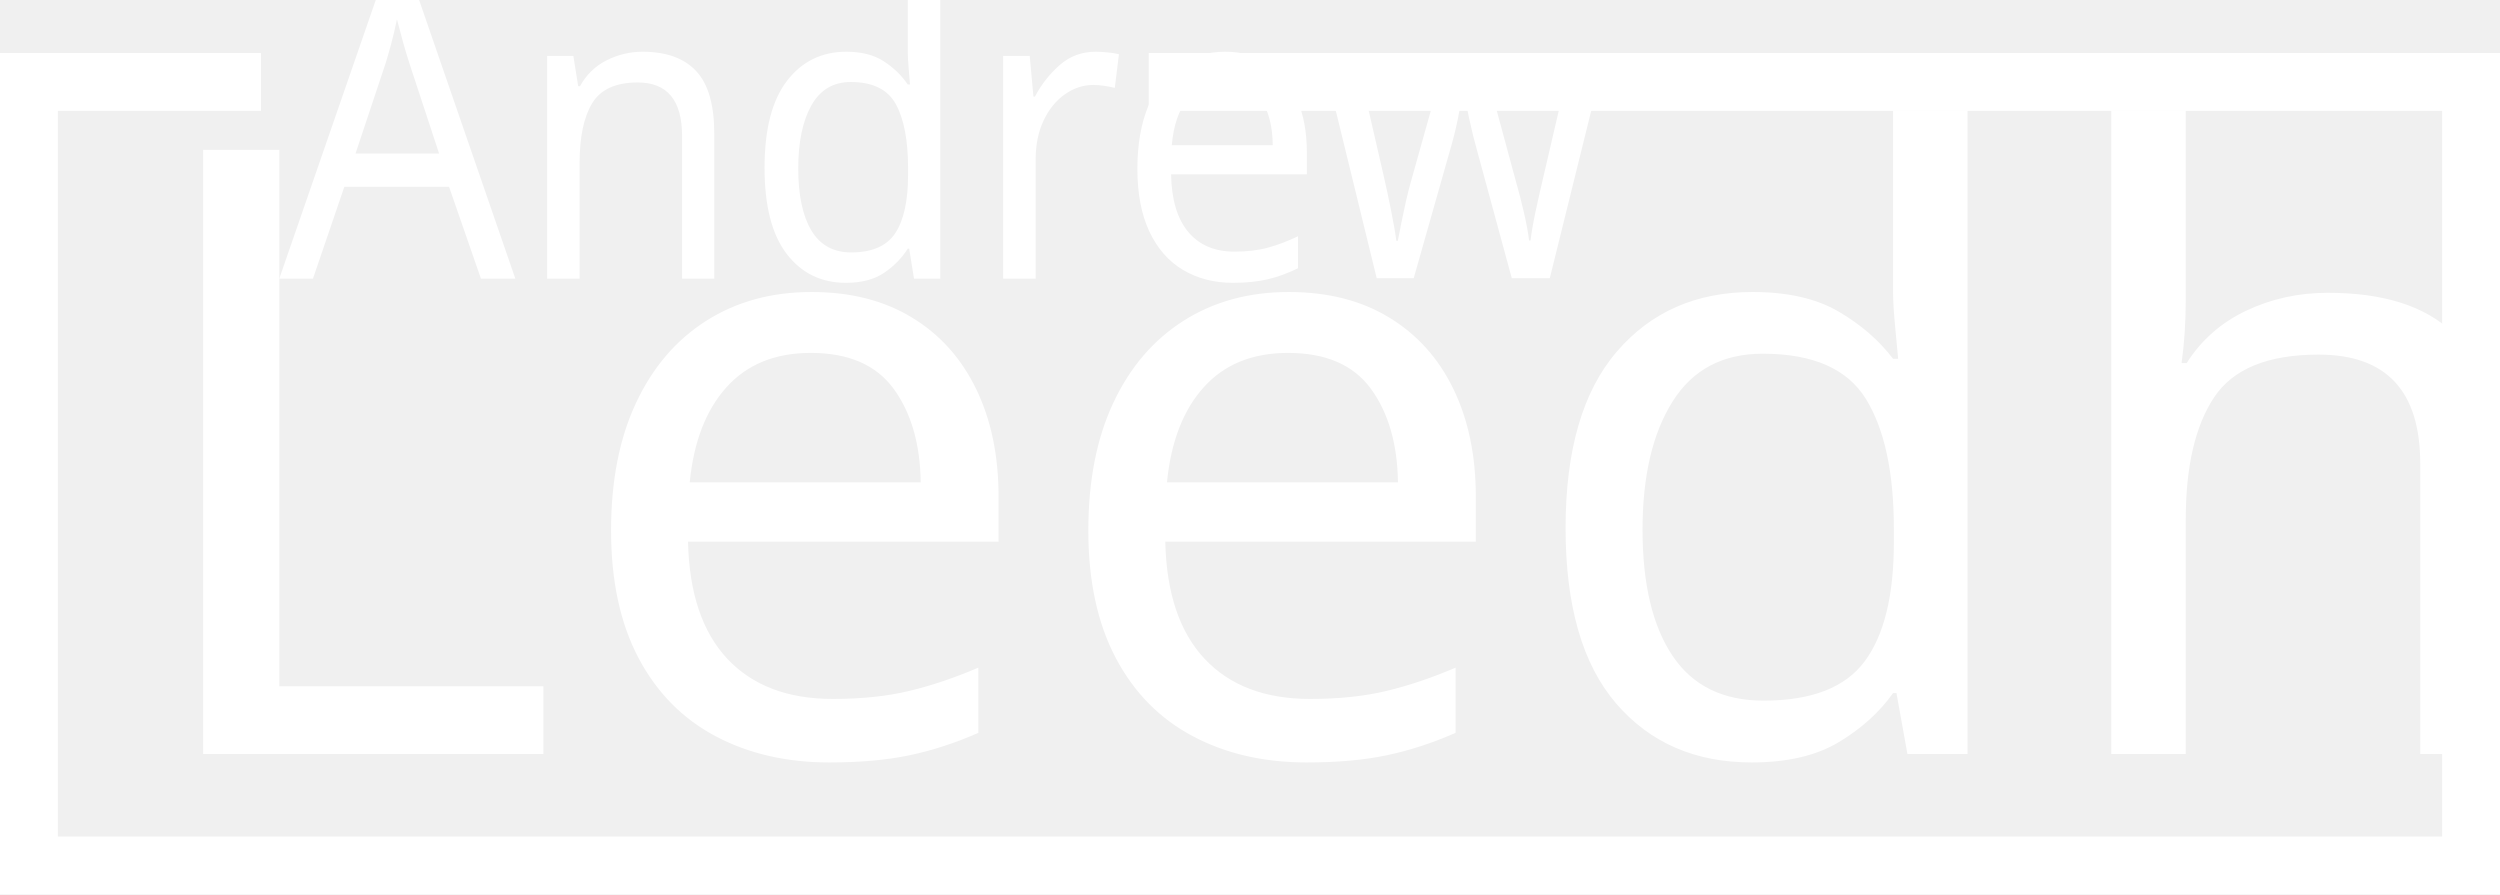
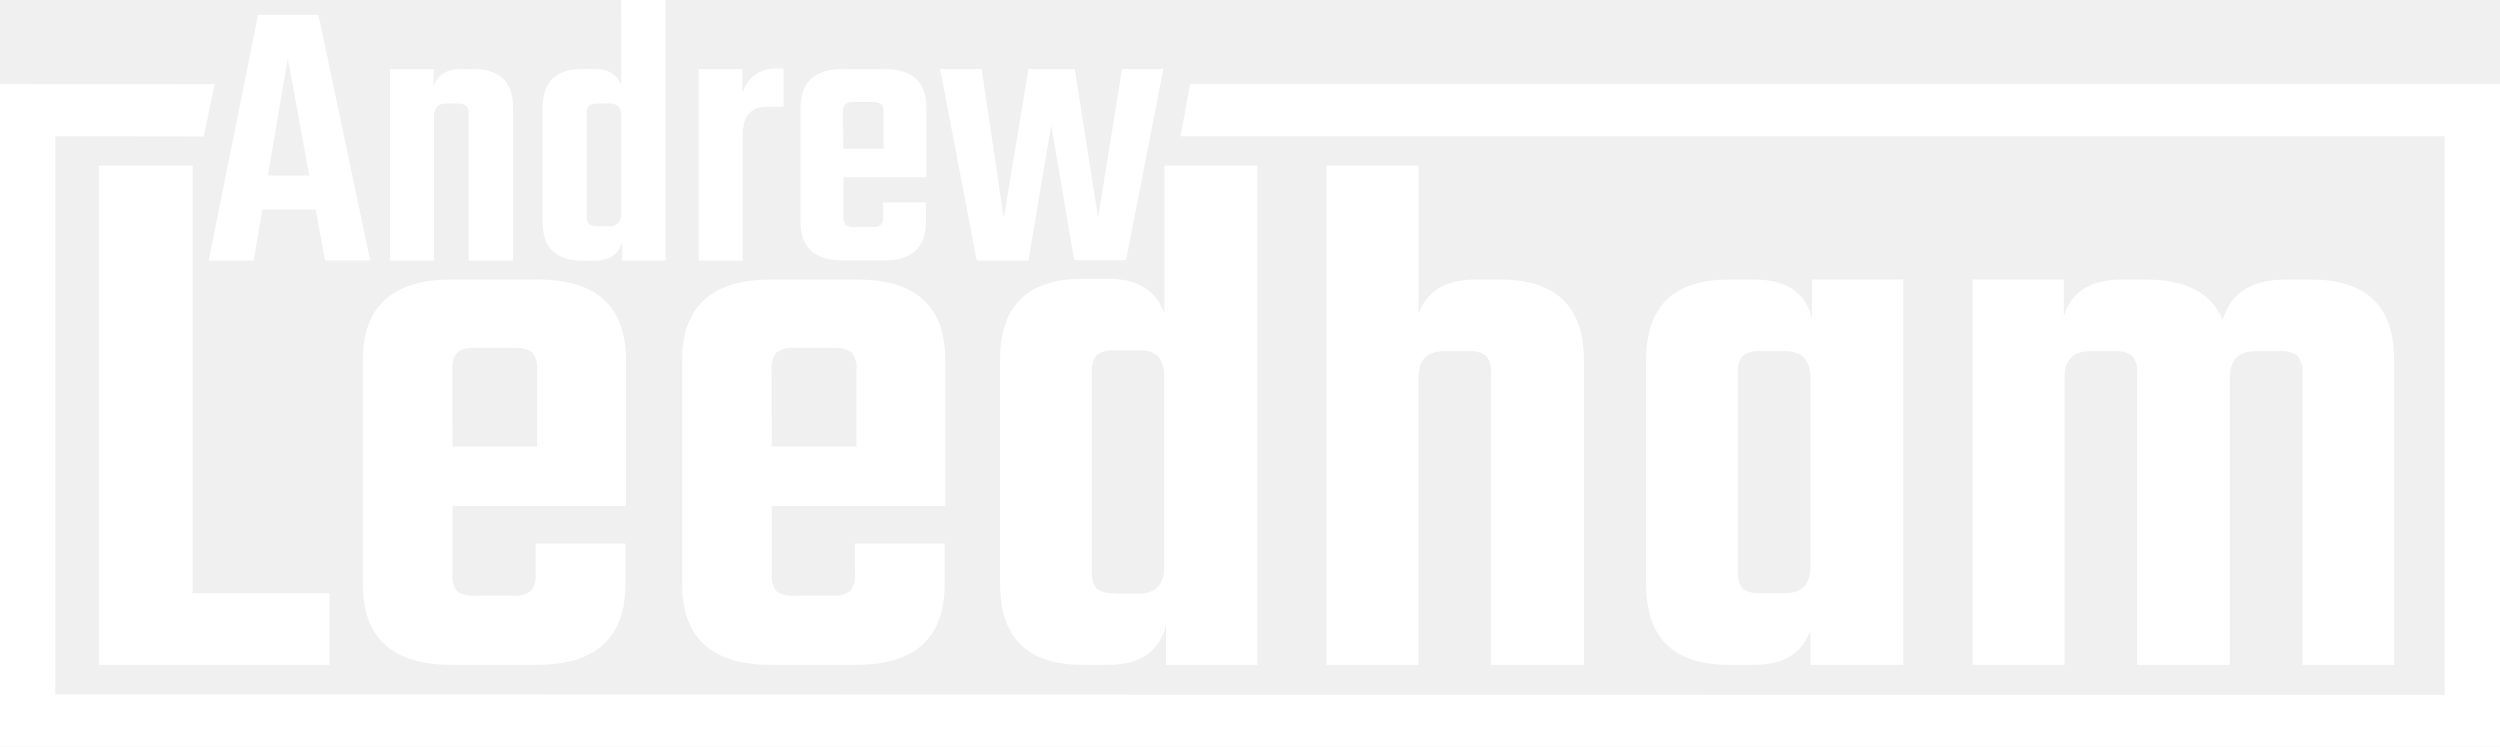
- <svg xmlns="http://www.w3.org/2000/svg" version="1.1" id="Layer_1" x="0px" y="0px" width="345.667px" height="123.667px" viewBox="0 0 345.667 123.667" enable-background="new 0 0 345.667 123.667" xml:space="preserve">
-   <g>
-     <text transform="matrix(0.89 0 0 1 38.6143 38.5269)" fill="#fff" font-family="'Teko'" font-size="57.464">Andrew</text>
-     <text transform="matrix(1 0 0 1 16.7446 104.2495)" fill="#fff" font-family="'Teko'" font-size="117">Leedham</text>
-     <polyline fill="none" stroke="#fff" stroke-width="8" stroke-miterlimit="10" points="158.828,11.333 341.667,11.333   341.667,119.666 4,119.666 4,11.333 36.085,11.333  " />
+ <svg xmlns="http://www.w3.org/2000/svg" viewBox="0 0 362.19 108.18">
+   <defs>
+     <style>
+       .cls-1 {
+         fill: #fff;
+       }
+     </style>
+   </defs>
+   <g id="Layer_2" data-name="Layer 2">
+     <g id="Layer_1-2" data-name="Layer 1">
+       <g>
+         <polygon class="cls-1" points="172.43 12.16 171.02 19.74 354.17 19.74 354.17 100.68 8.02 100.6 8.02 19.74 29.52 19.77 31.08 12.19 0 12.16 0 108.18 362.19 108.18 362.19 12.16 172.43 12.16" />
+         <g>
+           <path class="cls-1" d="M47.09,37.74l-1.35-7.39H38l-1.24,7.39H30.23L37.39,2.14h8.74l7.5,35.59ZM38.8,25.44h6l-3.1-17Z" />
+           <path class="cls-1" d="M66.83,10h1.69q5.81,0,5.81,5.58V37.74H67.9V16.53a1.64,1.64,0,0,0-.34-1.21A1.87,1.87,0,0,0,66.33,15H64.63q-1.75,0-1.75,1.86V37.74H56.51V10h6.32v2.54Q63.62,10,66.83,10Z" />
+           <path class="cls-1" d="M90,0h6.43V37.74H90.13V35q-.68,2.76-4,2.76H84.37q-5.75,0-5.75-5.58V15.57q0-5.58,5.75-5.58h1.75q3,0,3.89,2.37ZM86.57,32.77h1.69q1.75,0,1.75-1.86v-14a2.2,2.2,0,0,0-.4-1.49,1.8,1.8,0,0,0-1.35-.42H86.57a1.87,1.87,0,0,0-1.24.31A1.64,1.64,0,0,0,85,16.47V31.25a1.64,1.64,0,0,0,.34,1.21A1.86,1.86,0,0,0,86.57,32.77Z" />
+           <path class="cls-1" d="M112.52,9.93h1v5.53h-2.37q-3.55,0-3.55,4.06V37.74h-6.37V10h6.32v3.55a4.94,4.94,0,0,1,1.75-2.65A5.06,5.06,0,0,1,112.52,9.93Z" />
+           <path class="cls-1" d="M122.11,10h6q6.09,0,6.09,5.58v10.1h-12v5.7a1.74,1.74,0,0,0,.31,1.21,1.85,1.85,0,0,0,1.27.31h2.59a1.86,1.86,0,0,0,1.24-.31,1.64,1.64,0,0,0,.34-1.21V29.33h6.2v2.82q0,5.58-6.15,5.58h-5.87q-6.15,0-6.15-5.58V15.62Q116,10,122.11,10Zm.06,11.56H128V16.3a1.64,1.64,0,0,0-.34-1.21,1.87,1.87,0,0,0-1.24-.31h-2.71a1.87,1.87,0,0,0-1.24.31,1.64,1.64,0,0,0-.34,1.21Z" />
+           <path class="cls-1" d="M162.55,10h6l-5.42,27.7h-7.5l-3.33-19.57L149,37.74h-7.5L136.21,10h6l3.21,21.6L149,10h6.71l3.38,21.55Z" />
+         </g>
+         <path class="cls-1" d="M27.9,85.94H47.73V96.32H14.33V24H27.9Z" />
+         <path class="cls-1" d="M65.43,40.5H77.94q12.75,0,12.75,11.68V73.31H65.55V83.1a3.64,3.64,0,0,0,.65,2.54,3.87,3.87,0,0,0,2.66.65h5.43a3.9,3.9,0,0,0,2.6-.65,3.43,3.43,0,0,0,.71-2.54V78.74h13v5.9q0,11.68-12.86,11.68H65.43q-12.86,0-12.86-11.68V52.18Q52.57,40.5,65.43,40.5Zm.12,24.19H77.82V53.6a3.43,3.43,0,0,0-.71-2.54,3.91,3.91,0,0,0-2.6-.65H68.85a3.9,3.9,0,0,0-2.6.65,3.43,3.43,0,0,0-.71,2.54Z" />
+         <path class="cls-1" d="M111.69,40.5H124.2q12.75,0,12.75,11.68V73.31H111.81V83.1a3.64,3.64,0,0,0,.65,2.54,3.87,3.87,0,0,0,2.66.65h5.43a3.9,3.9,0,0,0,2.6-.65,3.43,3.43,0,0,0,.71-2.54V78.74h13v5.9q0,11.68-12.86,11.68H111.69q-12.86,0-12.86-11.68V52.18Q98.83,40.5,111.69,40.5Zm.12,24.19h12.27V53.6a3.43,3.43,0,0,0-.71-2.54,3.91,3.91,0,0,0-2.6-.65h-5.67a3.9,3.9,0,0,0-2.6.65,3.43,3.43,0,0,0-.71,2.54Z" />
+         <path class="cls-1" d="M168.7,24h13.45V96.32H168.93V90.54q-1.42,5.78-8.38,5.78h-3.66q-12,0-12-11.68V52.07q0-11.68,12-11.68h3.66q6.37,0,8.14,5Zm-7.2,62H165q3.66,0,3.66-3.89V54.78a4.6,4.6,0,0,0-.83-3.13,3.76,3.76,0,0,0-2.83-.89H161.5a3.9,3.9,0,0,0-2.6.65,3.43,3.43,0,0,0-.71,2.54v28.8a3.43,3.43,0,0,0,.71,2.54A3.9,3.9,0,0,0,161.5,85.94Z" />
+         <path class="cls-1" d="M213.78,40.5h3.54q12.15,0,12.16,11.68V96.32H216V54.07a3.43,3.43,0,0,0-.71-2.54,3.91,3.91,0,0,0-2.6-.65h-3.54q-3.66,0-3.66,3.9V96.32H192.18V24h13.34V45.46Q207.29,40.5,213.78,40.5Z" />
+         <path class="cls-1" d="M262.52,40.5h13.22V96.32H262.28v-5q-1.77,5-8.14,5h-3.66q-12,0-12-11.68V52.18q0-11.68,12-11.68h3.66q7,0,8.38,5.66Zm-7.43,45.44h3.54q3.66,0,3.66-3.89V54.78q0-3.9-3.66-3.9h-3.54a3.9,3.9,0,0,0-2.6.65,3.43,3.43,0,0,0-.71,2.54V82.75a3.43,3.43,0,0,0,.71,2.54A3.9,3.9,0,0,0,255.08,85.94Z" />
+         <path class="cls-1" d="M331.2,40.5h3.66q12,0,12,11.68V96.32H333.56V54.07a3.43,3.43,0,0,0-.71-2.54,3.91,3.91,0,0,0-2.6-.65h-3.54q-3.66,0-3.66,3.9V96.32H309.61V54.07a3.43,3.43,0,0,0-.71-2.54,3.91,3.91,0,0,0-2.6-.65h-3.54q-3.66,0-3.66,3.9V96.32H285.77V40.5H299v5.31q1.65-5.31,8.38-5.31h3.54q8.73,0,11.09,5.9Q323.65,40.5,331.2,40.5Z" />
+       </g>
+     </g>
  </g>
</svg>
